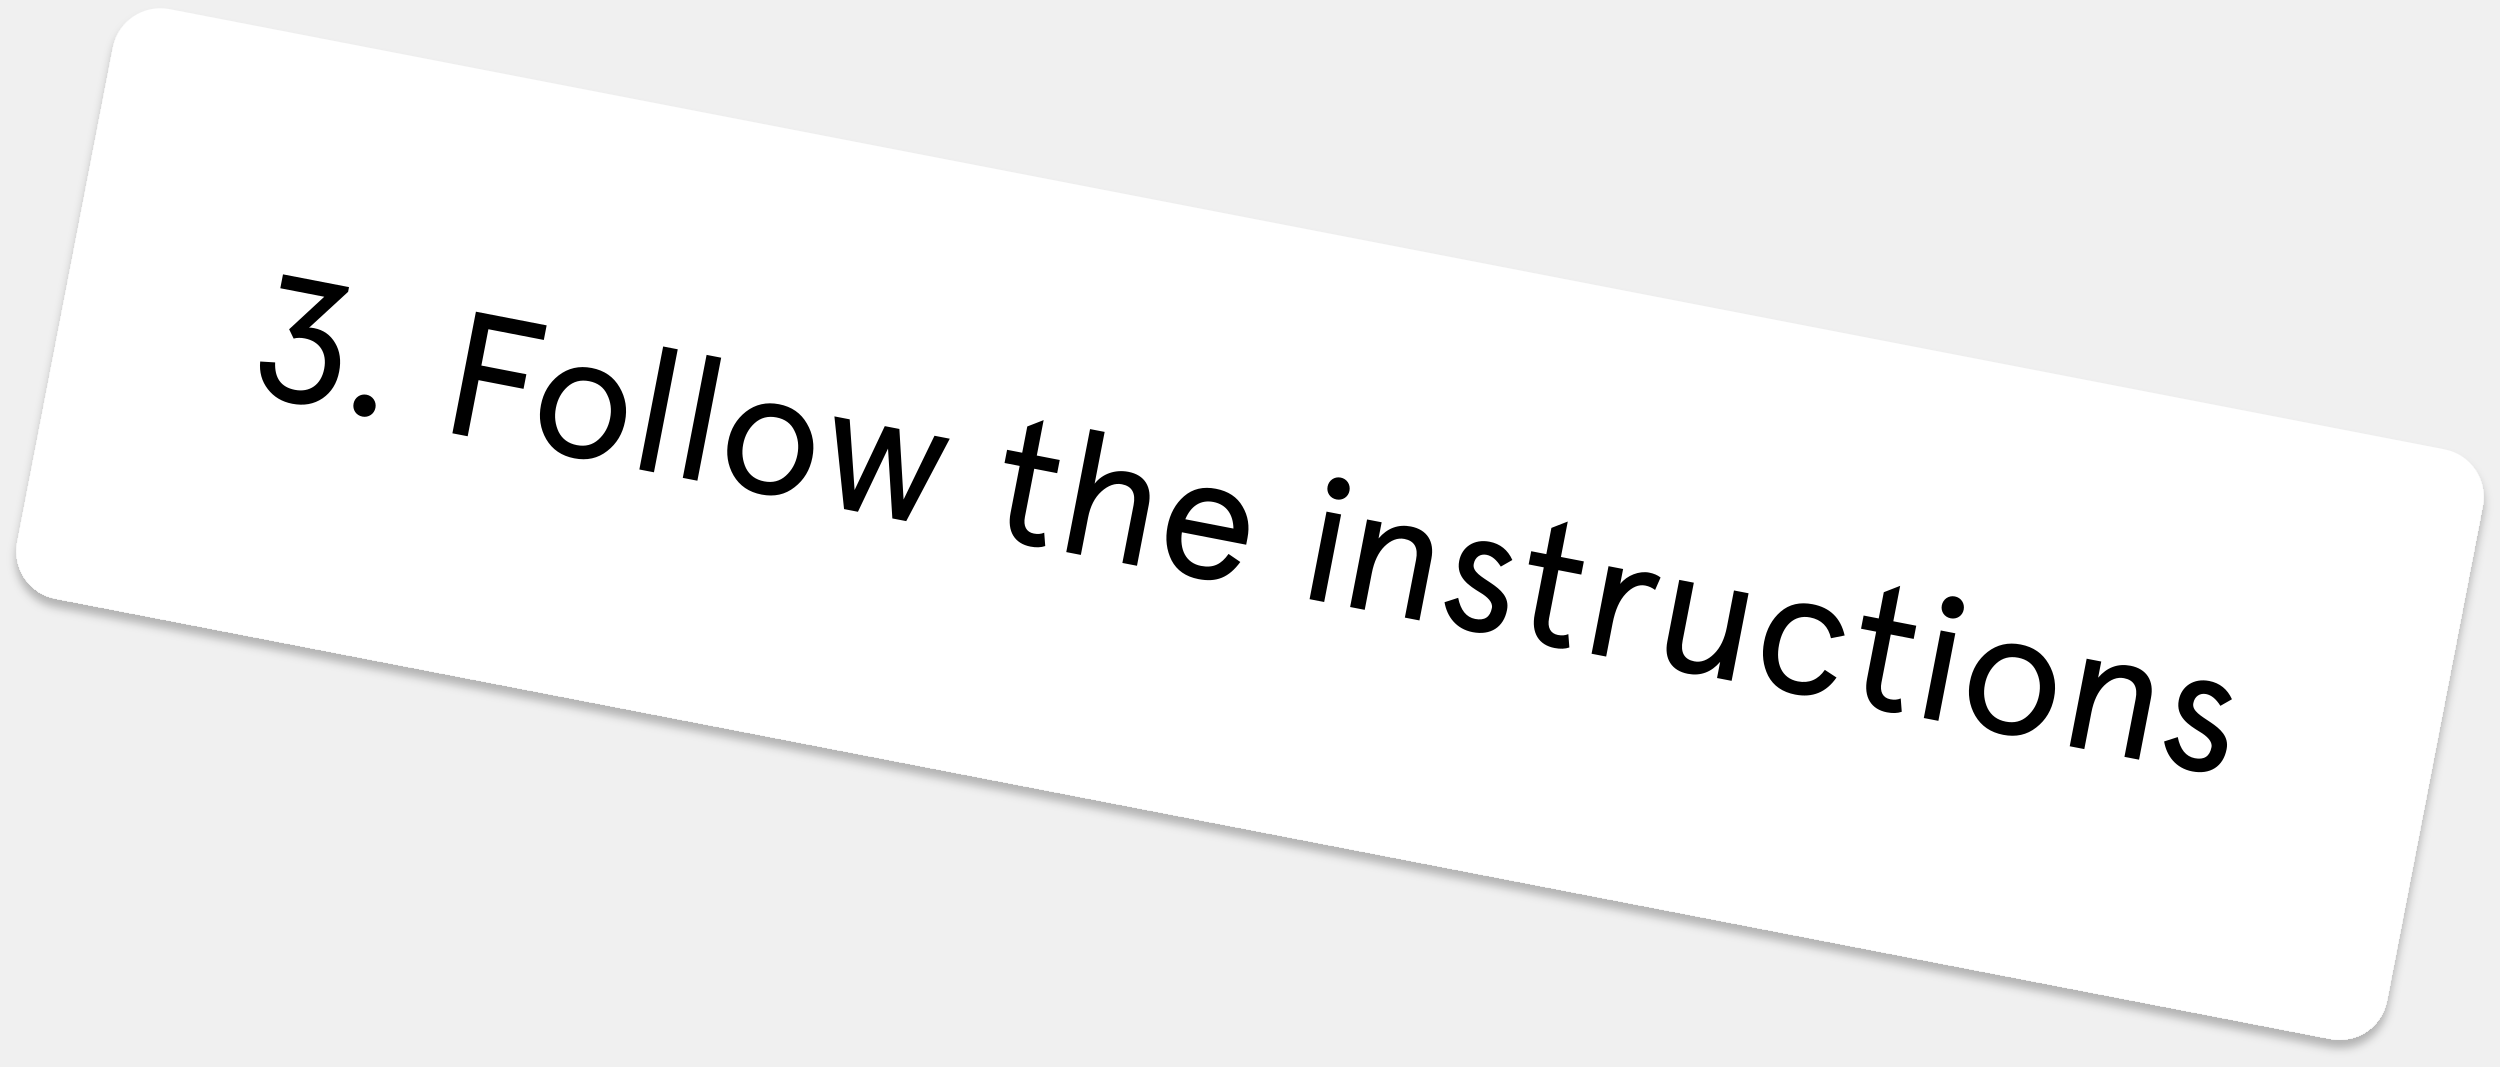
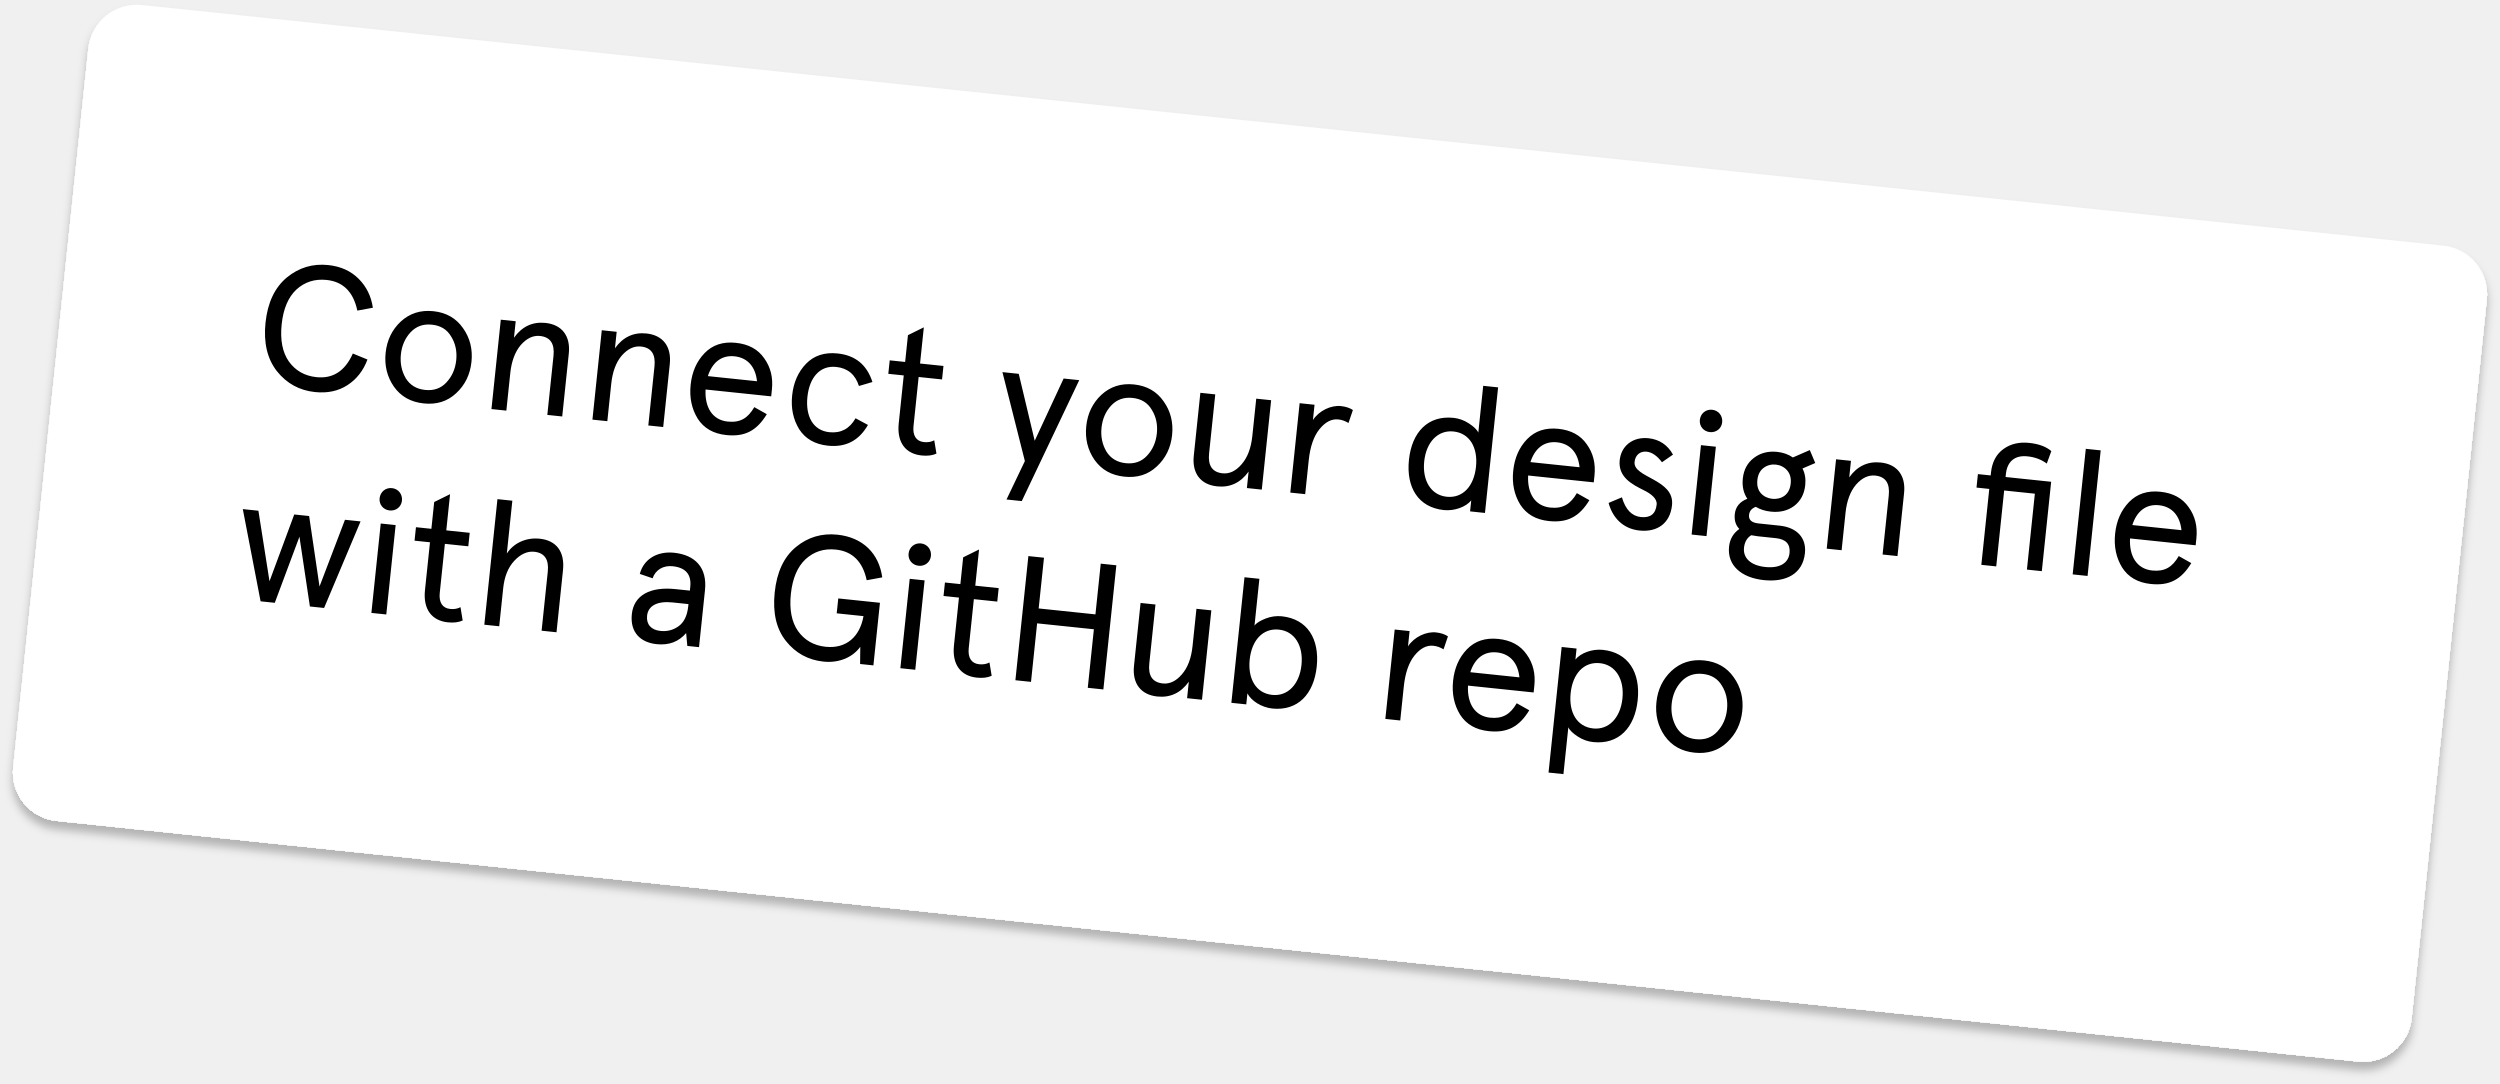
- <svg xmlns="http://www.w3.org/2000/svg" width="621" height="265" viewBox="0 0 621 265" fill="none">
+ <svg xmlns="http://www.w3.org/2000/svg" width="616" height="267" viewBox="0 0 616 267" fill="none">
  <g filter="url(#filter0_d_4_20)">
    <g clip-path="url(#clip0_4_20)">
-       <rect x="30.336" width="599.581" height="149.145" rx="12" transform="rotate(10.9516 30.3364 0)" fill="white" />
-       <path d="M64.629 89.797C64.387 92.437 65.022 94.709 66.526 96.657C68.029 98.605 70.037 99.799 72.583 100.292C75.475 100.851 77.981 100.396 80.144 98.934C82.316 97.429 83.682 95.231 84.241 92.339C84.776 89.577 84.433 87.182 83.249 85.207C82.072 83.188 80.34 81.957 78.01 81.506C77.448 81.398 77.052 81.366 76.776 81.402L86.471 72.487L86.696 71.322L70.296 68.148L69.628 71.601L80.547 73.714L71.821 81.787L72.939 84.107C73.791 83.869 74.731 83.872 75.724 84.064C79.349 84.765 81.306 87.607 80.53 91.621C79.753 95.634 76.877 97.54 73.251 96.839C69.799 96.171 68.181 93.888 68.347 90.024L64.629 89.797ZM87.825 100.241C87.524 101.795 88.464 103.185 90.018 103.486C91.528 103.778 92.962 102.847 93.263 101.293C93.555 99.783 92.58 98.34 91.07 98.048C89.516 97.747 88.117 98.73 87.825 100.241ZM112.374 107.633L116.172 108.368L118.87 94.428L130.048 96.591L130.75 92.966L119.571 90.802L121.317 81.782L135.085 84.446L135.786 80.821L118.22 77.422L112.374 107.633ZM135.683 109.099C137.199 111.676 139.494 113.239 142.644 113.849C145.795 114.458 148.507 113.864 150.832 112.03C153.2 110.205 154.667 107.713 155.26 104.648C155.853 101.584 155.413 98.768 153.897 96.191C152.424 93.622 150.138 92.016 146.987 91.406C143.836 90.796 141.116 91.434 138.748 93.26C136.423 95.093 134.964 97.542 134.371 100.606C133.778 103.671 134.21 106.53 135.683 109.099ZM140.93 96.1C142.447 94.737 144.237 94.277 146.352 94.686C148.467 95.095 149.957 96.19 150.813 98.012C151.721 99.799 151.966 101.772 151.548 103.93C151.131 106.088 150.167 107.827 148.65 109.19C147.184 110.518 145.394 110.978 143.279 110.569C141.164 110.159 139.674 109.065 138.767 107.278C137.91 105.455 137.665 103.483 138.083 101.325C138.5 99.167 139.464 97.428 140.93 96.1ZM158.814 116.619L162.439 117.321L168.352 86.764L164.726 86.063L158.814 116.619ZM169.603 118.707L173.229 119.409L179.141 88.852L175.516 88.151L169.603 118.707ZM182.213 118.103C183.73 120.679 186.024 122.243 189.175 122.852C192.325 123.462 195.037 122.868 197.362 121.034C199.73 119.209 201.198 116.717 201.79 113.652C202.383 110.588 201.943 107.772 200.427 105.195C198.954 102.626 196.668 101.02 193.517 100.41C190.367 99.8 187.646 100.438 185.278 102.263C182.954 104.097 181.495 106.546 180.902 109.61C180.309 112.674 180.74 115.534 182.213 118.103ZM187.46 105.103C188.978 103.74 190.768 103.281 192.883 103.69C194.997 104.099 196.487 105.193 197.343 107.016C198.251 108.803 198.496 110.776 198.079 112.934C197.661 115.092 196.698 116.831 195.18 118.194C193.715 119.522 191.924 119.982 189.809 119.572C187.695 119.163 186.205 118.069 185.297 116.281C184.441 114.459 184.196 112.486 184.613 110.328C185.031 108.17 185.994 106.432 187.46 105.103ZM224.448 124.081L223.407 106.552L219.782 105.85L212.277 121.726L211.064 104.163L207.266 103.429L209.66 126.458L213.113 127.126L220.584 111.423L221.658 128.78L225.111 129.448L235.923 108.974L232.125 108.239L224.448 124.081ZM253.28 115.735L251.025 127.388C250.114 132.092 252.098 135.028 255.94 135.772C257.364 136.047 258.579 136.014 259.637 135.637L259.384 132.319C258.601 132.66 257.74 132.717 256.79 132.533C254.934 132.174 254.149 130.679 254.592 128.392L256.905 116.437L262.602 117.539L263.237 114.259L257.54 113.157L259.243 104.352L255.175 105.938L253.914 112.455L250.159 111.729L249.525 115.009L253.28 115.735ZM285.347 125.433C286.223 120.901 284.326 117.982 280.312 117.205C276.989 116.562 273.815 117.694 271.907 120.146L274.396 107.284L270.771 106.583L264.858 137.139L268.483 137.841L270.27 128.605C270.822 125.756 271.912 123.594 273.592 122.084C275.272 120.573 277.001 119.967 278.685 120.293C281.188 120.777 282.155 122.487 281.579 125.465L278.798 139.837L282.424 140.538L285.347 125.433ZM309.876 133.627C310.436 130.735 310.04 128.152 308.655 125.824C307.321 123.461 305.097 122.001 302.032 121.408C298.882 120.798 296.256 121.41 294.104 123.277C292.003 125.109 290.63 127.575 290.021 130.725C289.411 133.876 289.765 136.675 291.022 139.202C292.331 141.694 294.539 143.241 297.69 143.851C302.178 144.719 305.239 143.476 308.095 139.596L305.168 137.596C303.374 140.16 301.388 141.163 298.324 140.57C294.569 139.844 292.971 136.535 293.582 132.22L309.551 135.31L309.876 133.627ZM301.398 124.688C304.721 125.331 306.332 127.882 306.387 131.295L294.433 128.982C295.766 125.792 298.161 124.062 301.398 124.688ZM325.298 148.835L328.923 149.536L333.132 127.784L329.507 127.083L325.298 148.835ZM329.77 120.865C329.478 122.376 330.417 123.766 331.971 124.067C333.525 124.368 334.916 123.428 335.208 121.917C335.509 120.364 334.577 118.93 333.023 118.629C331.47 118.328 330.071 119.311 329.77 120.865ZM355.555 138.795C356.39 134.479 354.45 131.551 350.479 130.783C347.328 130.173 344.627 131.173 342.428 133.747L343.205 129.733L339.579 129.032L335.37 150.784L338.995 151.485L340.758 142.379C341.317 139.487 342.381 137.23 343.932 135.695C345.526 134.167 347.168 133.545 348.852 133.871C351.355 134.355 352.322 136.065 351.746 139.043L348.965 153.414L352.59 154.116L355.555 138.795ZM370.011 134.562C366.17 133.819 363.131 135.873 362.463 139.325C361.661 143.469 365.019 145.551 367.659 147.181C369.468 148.248 370.864 149.592 370.588 151.017C370.146 153.304 368.763 154.201 366.433 153.75C364.232 153.324 362.824 151.574 362.21 148.5L358.82 149.59C359.429 153.156 361.698 156.236 365.798 157.03C370.243 157.89 373.507 155.835 374.342 151.519C375.621 145.14 365.285 143.946 366.08 140.07C366.414 138.344 367.737 137.525 369.247 137.817C370.585 138.076 371.738 139.06 372.8 140.744L375.669 139.105C374.542 136.603 372.644 135.072 370.011 134.562ZM383.472 140.928L381.217 152.581C380.307 157.285 382.291 160.221 386.132 160.965C387.556 161.24 388.772 161.207 389.83 160.829L389.576 157.512C388.794 157.853 387.932 157.91 386.983 157.726C385.127 157.367 384.342 155.872 384.784 153.585L387.098 141.63L392.794 142.732L393.429 139.452L387.732 138.35L389.436 129.545L385.368 131.131L384.107 137.648L380.352 136.921L379.717 140.202L383.472 140.928ZM412.487 143.453C411.751 142.863 410.8 142.455 409.634 142.229C407.217 141.762 404.181 142.876 402.462 145.05L403.18 141.339L399.555 140.637L395.346 162.389L398.971 163.091L400.566 154.847C401.209 151.524 402.314 149.052 403.882 147.43C405.45 145.808 407.057 145.134 408.698 145.451C409.604 145.626 410.382 146.001 411.127 146.548L412.487 143.453ZM414.159 159.358C413.324 163.674 415.265 166.602 419.236 167.37C422.386 167.98 425.087 166.98 427.287 164.406L426.51 168.42L430.135 169.121L434.344 147.369L430.719 146.668L428.957 155.774C428.397 158.666 427.334 160.923 425.74 162.45C424.189 163.986 422.546 164.608 420.863 164.282C418.36 163.798 417.392 162.088 417.968 159.11L420.749 144.738L417.124 144.037L414.159 159.358ZM453.289 166.393C451.606 168.843 449.362 169.797 446.557 169.254C442.543 168.477 441.02 164.78 441.922 160.119C442.824 155.458 445.616 152.595 449.63 153.372C452.436 153.915 454.162 155.637 454.809 158.538L458.211 157.853C457.218 153.497 454.581 150.927 450.265 150.092C447.114 149.482 444.445 150.085 442.293 151.952C440.192 153.784 438.82 156.25 438.21 159.4C437.601 162.551 437.954 165.351 439.212 167.878C440.52 170.37 442.772 171.925 445.922 172.534C450.238 173.369 453.643 171.969 456.19 168.297L453.289 166.393ZM466.039 156.905L463.784 168.558C462.873 173.262 464.857 176.198 468.699 176.942C470.123 177.217 471.338 177.184 472.396 176.806L472.143 173.489C471.36 173.83 470.499 173.887 469.549 173.703C467.693 173.344 466.908 171.849 467.351 169.561L469.664 157.607L475.361 158.709L475.996 155.429L470.299 154.326L472.002 145.522L467.934 147.108L466.673 153.625L462.918 152.898L462.284 156.178L466.039 156.905ZM477.871 178.358L481.496 179.06L485.705 157.308L482.08 156.606L477.871 178.358ZM482.343 150.389C482.05 151.899 482.99 153.29 484.544 153.591C486.098 153.891 487.488 152.951 487.781 151.441C488.081 149.887 487.15 148.453 485.596 148.153C484.043 147.852 482.643 148.835 482.343 150.389ZM490.647 177.786C492.163 180.363 494.457 181.926 497.608 182.536C500.758 183.145 503.47 182.551 505.795 180.717C508.163 178.892 509.631 176.4 510.224 173.335C510.816 170.271 510.376 167.455 508.86 164.878C507.387 162.309 505.101 160.703 501.95 160.093C498.8 159.483 496.08 160.121 493.711 161.946C491.387 163.78 489.928 166.229 489.335 169.293C488.742 172.358 489.173 175.217 490.647 177.786ZM495.893 164.786C497.411 163.423 499.201 162.964 501.316 163.373C503.431 163.782 504.92 164.877 505.777 166.699C506.684 168.486 506.929 170.459 506.512 172.617C506.094 174.775 505.131 176.514 503.614 177.877C502.148 179.205 500.357 179.665 498.242 179.256C496.128 178.846 494.638 177.752 493.73 175.965C492.874 174.142 492.629 172.169 493.046 170.011C493.464 167.854 494.427 166.115 495.893 164.786ZM534.301 173.383C535.137 169.067 533.196 166.139 529.225 165.371C526.075 164.761 523.374 165.761 521.174 168.335L521.951 164.321L518.325 163.62L514.116 185.372L517.742 186.073L519.504 176.967C520.063 174.075 521.127 171.818 522.678 170.283C524.272 168.755 525.915 168.133 527.598 168.459C530.101 168.943 531.069 170.653 530.492 173.631L527.711 188.003L531.337 188.704L534.301 173.383ZM548.757 169.15C544.916 168.407 541.877 170.461 541.209 173.913C540.407 178.057 543.766 180.139 546.405 181.769C548.214 182.836 549.61 184.181 549.335 185.605C548.892 187.892 547.51 188.789 545.179 188.338C542.978 187.912 541.57 186.162 540.956 183.088L537.566 184.178C538.175 187.744 540.444 190.825 544.544 191.618C548.99 192.478 552.253 190.423 553.088 186.107C554.367 179.728 544.031 178.534 544.826 174.658C545.16 172.932 546.483 172.113 547.993 172.405C549.331 172.664 550.484 173.649 551.546 175.332L554.416 173.693C553.288 171.191 551.39 169.66 548.757 169.15Z" fill="black" />
+       <rect x="23.017" width="594.203" height="202.112" rx="12" transform="rotate(5.96859 23.0174 0)" fill="white" />
+       <path d="M86.94 87.107C85.032 91.413 82.046 93.355 77.981 92.93C75.053 92.623 72.803 91.328 71.182 89.082C69.605 86.841 68.998 83.773 69.4 79.927C69.802 76.081 71.03 73.205 73.037 71.338C75.087 69.476 77.557 68.674 80.485 68.98C84.549 69.405 87.07 71.922 88.046 76.531L91.875 75.826C91.463 73 90.298 70.625 88.378 68.701C86.459 66.777 83.972 65.634 80.869 65.309C77.067 64.912 73.647 65.924 70.65 68.394C67.696 70.868 65.939 74.573 65.423 79.511C64.907 84.45 65.859 88.437 68.237 91.469C70.659 94.506 73.795 96.203 77.597 96.601C80.7 96.925 83.365 96.364 85.641 94.879C87.917 93.394 89.553 91.268 90.54 88.588L86.94 87.107ZM97.064 95.278C98.797 97.713 101.218 99.07 104.408 99.404C107.598 99.737 110.247 98.91 112.403 96.882C114.603 94.859 115.848 92.25 116.172 89.147C116.496 86.044 115.814 83.277 114.08 80.843C112.39 78.413 109.974 77.012 106.784 76.678C103.594 76.345 100.94 77.216 98.74 79.239C96.584 81.267 95.344 83.832 95.02 86.935C94.695 90.038 95.374 92.848 97.064 95.278ZM101.16 81.878C102.552 80.389 104.295 79.776 106.437 80C108.578 80.224 110.157 81.184 111.168 82.924C112.227 84.625 112.642 86.569 112.414 88.754C112.185 90.939 111.377 92.754 109.984 94.243C108.64 95.693 106.897 96.306 104.755 96.082C102.614 95.858 101.035 94.898 99.976 93.197C98.965 91.457 98.55 89.513 98.778 87.328C99.007 85.143 99.815 83.328 101.16 81.878ZM140.153 87.103C140.61 82.733 138.423 79.986 134.402 79.566C131.212 79.232 128.609 80.462 126.643 83.217L127.068 79.152L123.396 78.769L121.094 100.795L124.765 101.179L125.729 91.957C126.035 89.029 126.898 86.689 128.309 85.025C129.764 83.366 131.346 82.604 133.05 82.782C135.585 83.047 136.697 84.665 136.382 87.681L134.86 102.234L138.531 102.618L140.153 87.103ZM165.035 89.705C165.492 85.334 163.305 82.587 159.284 82.167C156.094 81.834 153.491 83.064 151.524 85.818L151.949 81.754L148.278 81.37L145.975 103.396L149.646 103.78L150.61 94.559C150.917 91.63 151.78 89.291 153.191 87.627C154.645 85.968 156.227 85.205 157.932 85.383C160.466 85.648 161.578 87.267 161.263 90.282L159.742 104.835L163.413 105.219L165.035 89.705ZM190.201 95.959C190.507 93.031 189.889 90.492 188.308 88.294C186.774 86.057 184.432 84.796 181.329 84.472C178.139 84.138 175.577 84.975 173.596 87.021C171.663 89.028 170.51 91.603 170.177 94.793C169.843 97.983 170.439 100.74 171.91 103.147C173.43 105.515 175.763 106.864 178.953 107.197C183.498 107.673 186.439 106.169 188.945 102.057L185.857 100.32C184.293 103.028 182.403 104.2 179.3 103.876C175.498 103.478 173.619 100.322 173.853 95.972L190.023 97.663L190.201 95.959ZM180.982 87.793C184.347 88.145 186.173 90.545 186.525 93.939L174.419 92.674C175.47 89.382 177.704 87.451 180.982 87.793ZM210.81 103.061C209.346 105.648 207.194 106.792 204.354 106.495C200.289 106.07 198.452 102.52 198.945 97.801C199.438 93.081 201.971 89.988 206.035 90.413C208.876 90.71 210.745 92.275 211.641 95.108L214.969 94.13C213.602 89.878 210.753 87.548 206.383 87.091C203.192 86.758 200.587 87.59 198.606 89.636C196.673 91.643 195.52 94.217 195.187 97.408C194.853 100.598 195.448 103.355 196.92 105.762C198.439 108.13 200.816 109.483 204.007 109.817C208.377 110.274 211.646 108.583 213.863 104.706L210.81 103.061ZM222.682 92.506L221.448 104.306C220.95 109.07 223.181 111.821 227.07 112.228C228.512 112.379 229.72 112.24 230.741 111.772L230.2 108.491C229.451 108.898 228.597 109.03 227.636 108.929C225.757 108.733 224.845 107.312 225.087 104.996L226.353 92.89L232.121 93.493L232.469 90.172L226.7 89.569L227.632 80.653L223.719 82.586L223.029 89.185L219.227 88.787L218.879 92.109L222.682 92.506ZM254.952 108.604L251.021 92.112L247 91.691L252.529 113.608L248.004 123.076L251.763 123.469L265.924 93.67L262.078 93.268L254.952 108.604ZM269.699 113.327C271.432 115.762 273.853 117.119 277.043 117.453C280.233 117.786 282.882 116.959 285.038 114.931C287.238 112.908 288.483 110.299 288.807 107.196C289.131 104.093 288.449 101.326 286.715 98.892C285.025 96.462 282.609 95.061 279.419 94.727C276.229 94.394 273.575 95.265 271.375 97.288C269.219 99.316 267.979 101.881 267.655 104.984C267.33 108.087 268.009 110.897 269.699 113.327ZM273.795 99.927C275.187 98.438 276.93 97.825 279.072 98.049C281.213 98.272 282.792 99.233 283.802 100.973C284.862 102.674 285.277 104.618 285.049 106.803C284.82 108.988 284.012 110.803 282.619 112.292C281.275 113.742 279.532 114.355 277.39 114.131C275.249 113.907 273.67 112.947 272.611 111.246C271.6 109.505 271.185 107.562 271.413 105.377C271.642 103.192 272.45 101.377 273.795 99.927ZM294.147 112.305C293.69 116.675 295.877 119.422 299.898 119.842C303.088 120.176 305.691 118.946 307.658 116.191L307.233 120.256L310.904 120.639L313.207 98.613L309.536 98.229L308.572 107.451C308.265 110.379 307.402 112.718 305.948 114.378C304.537 116.042 302.955 116.804 301.25 116.626C298.716 116.361 297.603 114.742 297.919 111.727L299.44 97.174L295.769 96.79L294.147 112.305ZM333.353 101.029C332.568 100.505 331.586 100.181 330.406 100.058C327.958 99.802 325.032 101.175 323.508 103.49L323.901 99.731L320.23 99.347L317.927 121.374L321.598 121.758L322.471 113.41C322.823 110.045 323.709 107.487 325.129 105.736C326.549 103.984 328.092 103.174 329.753 103.347C330.67 103.443 331.478 103.749 332.267 104.229L333.353 101.029ZM358.142 102.958C351.849 102.3 347.878 106.479 347.165 113.297C346.452 120.115 349.473 125.025 355.767 125.683C358.389 125.957 361.24 124.886 362.511 123.296L362.227 126.005L365.898 126.389L369.133 95.447L365.462 95.064L364.256 106.601C363.936 105.861 363.13 105.114 361.932 104.326C360.733 103.538 359.454 103.095 358.142 102.958ZM356.463 122.398C352.618 121.996 350.425 118.454 350.924 113.69C351.422 108.926 354.299 105.914 358.145 106.316C362.122 106.731 364.183 110.261 363.685 115.024C363.187 119.788 360.44 122.814 356.463 122.398ZM392.882 117.149C393.188 114.221 392.57 111.682 390.988 109.484C389.455 107.248 387.113 105.987 384.01 105.662C380.82 105.329 378.258 106.165 376.277 108.211C374.344 110.218 373.191 112.793 372.858 115.983C372.524 119.173 373.119 121.931 374.591 124.338C376.11 126.706 378.444 128.054 381.634 128.388C386.179 128.863 389.12 127.359 391.626 123.247L388.538 121.51C386.974 124.219 385.084 125.391 381.981 125.066C378.179 124.669 376.3 121.512 376.534 117.163L392.704 118.853L392.882 117.149ZM383.663 108.984C387.028 109.335 388.853 111.735 389.205 115.13L377.1 113.864C378.151 110.572 380.385 108.641 383.663 108.984ZM406.198 107.982C402.309 107.575 399.461 109.884 399.095 113.38C398.657 117.576 402.181 119.358 404.951 120.752C406.845 121.657 408.352 122.875 408.202 124.317C407.959 126.634 406.661 127.646 404.301 127.4C402.072 127.167 400.518 125.546 399.64 122.539L396.359 123.919C397.274 127.416 399.802 130.287 403.953 130.721C408.455 131.192 411.526 128.862 411.983 124.492C412.703 118.028 402.307 117.737 402.762 113.808C402.944 112.06 404.19 111.13 405.72 111.29C407.075 111.431 408.308 112.311 409.512 113.895L412.227 112.014C410.887 109.621 408.864 108.261 406.198 107.982ZM416.815 131.712L420.486 132.096L422.789 110.07L419.118 109.686L416.815 131.712ZM418.839 103.472C418.68 105.001 419.736 106.305 421.309 106.469C422.883 106.634 424.186 105.577 424.346 104.047C424.511 102.474 423.459 101.127 421.885 100.963C420.312 100.798 419.004 101.898 418.839 103.472ZM429.428 117.921C429.232 119.801 429.587 121.472 430.542 122.898C428.655 123.628 427.639 124.892 427.452 126.683C427.296 128.169 427.654 129.4 428.572 130.335C427.094 131.373 426.235 132.83 426.038 134.709C425.563 139.254 428.995 142.352 434.632 142.941C440.051 143.508 444.201 141.424 444.736 136.31C445.143 132.421 442.661 129.952 438.466 129.514L433.265 128.97C431.605 128.796 430.838 128.098 430.966 126.874C431.067 125.913 431.621 125.264 432.632 124.883C433.67 125.522 434.91 125.917 436.352 126.068C438.581 126.301 440.485 125.837 442.064 124.677C443.648 123.473 444.578 121.759 444.811 119.53C444.971 118 444.759 116.652 444.135 115.438L447.28 114.088L445.935 110.899L441.768 112.717C440.613 111.933 439.334 111.49 437.892 111.34C435.663 111.107 433.754 111.614 432.171 112.818C430.587 114.022 429.661 115.692 429.428 117.921ZM437.569 132.601C440.06 132.861 441.169 134.082 440.941 136.267C440.69 138.671 438.641 140.091 434.97 139.707C431.299 139.324 429.463 137.453 429.723 134.962C429.869 133.563 430.464 132.521 431.503 131.878C432.154 131.991 432.674 132.089 433.111 132.135L437.569 132.601ZM434.516 115.316C436.249 113.951 438.959 114.235 440.372 115.929C441.081 116.754 441.365 117.844 441.228 119.155C441.091 120.466 440.588 121.474 439.723 122.135C437.999 123.412 435.29 123.129 433.867 121.522C433.158 120.697 432.875 119.607 433.012 118.296C433.149 116.985 433.652 115.977 434.516 115.316ZM469.163 121.501C469.619 117.131 467.433 114.384 463.412 113.964C460.222 113.63 457.619 114.86 455.652 117.615L456.077 113.55L452.406 113.166L450.103 135.193L453.774 135.576L454.738 126.355C455.044 123.427 455.907 121.087 457.318 119.423C458.773 117.764 460.355 117.002 462.059 117.18C464.594 117.445 465.706 119.063 465.391 122.079L463.869 136.632L467.54 137.016L469.163 121.501ZM490.156 120.471L488.2 139.176L491.871 139.56L493.827 120.855L501.387 121.645L499.432 140.35L503.103 140.734L505.406 118.708L494.174 117.533L494.252 116.79C494.585 113.6 496.551 112.127 499.566 112.442C501.445 112.638 503.017 113.244 504.328 114.221L505.444 111.157C504.19 110.054 502.361 109.376 499.957 109.125C497.553 108.874 495.426 109.358 493.658 110.631C491.891 111.905 490.85 113.828 490.576 116.45L490.503 117.149L487.356 116.82L487.009 120.142L490.156 120.471ZM510.705 141.529L514.376 141.912L517.611 110.971L513.94 110.587L510.705 141.529ZM541.19 132.655C541.496 129.726 540.878 127.188 539.297 124.99C537.763 122.753 535.421 121.492 532.318 121.168C529.128 120.834 526.566 121.671 524.585 123.717C522.652 125.724 521.499 128.298 521.166 131.489C520.832 134.679 521.428 137.436 522.899 139.843C524.419 142.211 526.752 143.56 529.942 143.893C534.487 144.368 537.428 142.865 539.934 138.753L536.846 137.016C535.282 139.724 533.392 140.896 530.289 140.572C526.487 140.174 524.608 137.018 524.842 132.668L541.012 134.359L541.19 132.655ZM531.971 124.489C535.336 124.841 537.161 127.241 537.513 130.635L525.408 129.37C526.459 126.078 528.693 124.147 531.971 124.489ZM78.729 144.515L76.171 127.149L72.5 126.766L66.405 143.226L63.672 125.843L59.826 125.441L64.209 148.166L67.706 148.531L73.782 132.246L76.359 149.436L79.855 149.802L88.844 128.475L84.999 128.072L78.729 144.515ZM91.51 151.02L95.181 151.404L97.484 129.378L93.813 128.994L91.51 151.02ZM93.534 122.78C93.375 124.309 94.431 125.613 96.004 125.777C97.578 125.942 98.881 124.885 99.041 123.355C99.206 121.782 98.153 120.435 96.58 120.27C95.007 120.106 93.699 121.206 93.534 122.78ZM105.947 133.62L104.713 145.42C104.215 150.184 106.446 152.935 110.335 153.342C111.778 153.493 112.985 153.354 114.006 152.886L113.465 149.604C112.716 150.012 111.863 150.144 110.901 150.043C109.022 149.847 108.11 148.426 108.352 146.11L109.618 134.004L115.387 134.607L115.734 131.286L109.965 130.683L110.897 121.767L106.984 123.7L106.294 130.299L102.492 129.901L102.145 133.223L105.947 133.62ZM138.721 140.493C139.201 135.904 137.058 133.162 132.994 132.737C129.628 132.385 126.566 133.788 124.88 136.395L126.241 123.372L122.57 122.988L119.335 153.929L123.006 154.313L123.984 144.961C124.286 142.076 125.183 139.829 126.725 138.178C128.268 136.528 129.937 135.775 131.641 135.953C134.176 136.218 135.288 137.837 134.973 140.852L133.451 155.405L137.122 155.789L138.721 140.493ZM159.441 151.716C159.702 149.225 161.989 148.051 165.704 148.439L169.637 148.85L169.583 149.375C169.34 151.691 168.55 153.331 167.212 154.296C165.875 155.261 164.377 155.634 162.717 155.461C160.401 155.218 159.222 153.814 159.441 151.716ZM173.71 145.388C174.295 139.794 171.214 136.733 166.1 136.198C161.948 135.764 158.603 137.756 157.647 141.411L160.803 142.492C161.508 140.401 163.437 139.277 165.753 139.52C168.943 139.853 170.4 141.552 170.085 144.567L169.985 145.529L166.401 145.154C160.239 144.51 156.172 146.647 155.683 151.323C155.212 155.825 157.824 158.307 161.801 158.723C164.817 159.038 167.208 158.139 169.067 155.992L169.355 159.159L172.239 159.46L173.71 145.388ZM212.764 151.813C211.884 156.846 208.561 159.9 203.448 159.366C200.519 159.059 198.269 157.764 196.648 155.518C195.071 153.277 194.464 150.209 194.866 146.363C195.268 142.517 196.497 139.641 198.503 137.775C200.554 135.912 203.023 135.11 205.951 135.416C210.016 135.841 212.58 138.363 213.556 142.971L217.385 142.267C216.585 136.396 212.628 132.403 206.335 131.745C202.489 131.343 199.07 132.355 196.121 134.786C193.172 137.217 191.415 140.921 190.889 145.947C190.364 150.973 191.273 154.956 193.656 157.944C196.038 160.933 199.13 162.625 202.889 163.018C206.866 163.434 210.165 161.879 211.974 159.373L211.928 163.61L215.206 163.953L216.819 148.526L206.549 147.452L206.165 151.123L212.764 151.813ZM221.85 164.647L225.521 165.031L227.824 143.005L224.153 142.621L221.85 164.647ZM223.875 136.407C223.715 137.936 224.772 139.24 226.345 139.404C227.918 139.569 229.222 138.512 229.382 136.982C229.546 135.409 228.494 134.062 226.921 133.898C225.347 133.733 224.039 134.833 223.875 136.407ZM236.287 147.247L235.054 159.047C234.556 163.811 236.786 166.562 240.676 166.969C242.118 167.12 243.325 166.981 244.346 166.513L243.806 163.232C243.056 163.639 242.203 163.771 241.242 163.67C239.362 163.474 238.451 162.053 238.693 159.737L239.958 147.631L245.727 148.234L246.075 144.913L240.306 144.31L241.238 135.394L237.325 137.327L236.635 143.926L232.833 143.528L232.485 146.85L236.287 147.247ZM269.915 151.382L255.93 149.92L257.237 137.421L253.391 137.019L250.193 167.611L254.039 168.013L255.547 153.591L269.531 155.053L268.024 169.475L271.87 169.877L275.068 139.285L271.222 138.883L269.915 151.382ZM279.414 164.083C278.958 168.453 281.144 171.2 285.165 171.62C288.355 171.954 290.958 170.724 292.925 167.969L292.5 172.034L296.171 172.418L298.474 150.391L294.803 150.008L293.839 159.229C293.533 162.157 292.67 164.497 291.215 166.156C289.804 167.82 288.222 168.582 286.518 168.404C283.983 168.139 282.871 166.521 283.186 163.505L284.708 148.952L281.036 148.568L279.414 164.083ZM313.467 174.579C319.76 175.237 323.731 171.058 324.444 164.24C325.157 157.422 322.136 152.512 315.843 151.854C314.532 151.717 313.189 151.886 311.853 152.409C310.517 152.932 309.574 153.496 309.108 154.154L310.314 142.616L306.643 142.233L303.408 173.174L307.079 173.558L307.362 170.848C308.277 172.667 310.845 174.305 313.467 174.579ZM315.146 155.139C318.992 155.541 321.184 159.083 320.686 163.847C320.188 168.611 317.31 171.623 313.464 171.221C309.487 170.806 307.427 167.276 307.925 162.513C308.423 157.749 311.169 154.723 315.146 155.139ZM356.775 156.796C355.99 156.272 355.008 155.948 353.828 155.825C351.38 155.569 348.453 156.942 346.93 159.257L347.323 155.499L343.652 155.115L341.349 177.141L345.02 177.525L345.893 169.178C346.245 165.812 347.131 163.254 348.551 161.503C349.971 159.752 351.514 158.941 353.175 159.115C354.092 159.21 354.9 159.516 355.689 159.996L356.775 156.796ZM378.064 168.918C378.37 165.99 377.752 163.451 376.17 161.254C374.637 159.017 372.295 157.756 369.192 157.431C366.001 157.098 363.44 157.935 361.459 159.981C359.526 161.988 358.373 164.562 358.039 167.752C357.706 170.943 358.301 173.7 359.773 176.107C361.292 178.475 363.625 179.823 366.816 180.157C371.361 180.632 374.302 179.128 376.808 175.016L373.72 173.28C372.156 175.988 370.266 177.16 367.163 176.836C363.361 176.438 361.482 173.281 361.716 168.932L377.886 170.623L378.064 168.918ZM368.844 160.753C372.21 161.105 374.035 163.505 374.387 166.899L362.281 165.633C363.333 162.341 365.567 160.41 368.844 160.753ZM392.55 182.847C398.844 183.505 402.815 179.326 403.528 172.508C404.241 165.691 401.219 160.78 394.926 160.122C392.304 159.848 389.453 160.919 388.182 162.509L388.465 159.8L384.794 159.416L381.559 190.358L385.23 190.742L386.437 179.204C386.757 179.944 387.562 180.691 388.761 181.479C389.96 182.267 391.239 182.71 392.55 182.847ZM394.229 163.407C398.075 163.809 400.267 167.352 399.769 172.115C399.271 176.879 396.394 179.892 392.548 179.489C388.571 179.074 386.51 175.545 387.008 170.781C387.506 166.017 390.252 162.991 394.229 163.407ZM410.188 181.334C411.921 183.768 414.342 185.126 417.532 185.459C420.723 185.793 423.372 184.965 425.528 182.938C427.727 180.914 428.972 178.305 429.296 175.202C429.621 172.099 428.938 169.333 427.204 166.899C425.515 164.469 423.099 163.067 419.908 162.734C416.718 162.4 414.064 163.272 411.865 165.295C409.709 167.323 408.469 169.888 408.144 172.991C407.82 176.094 408.498 178.904 410.188 181.334ZM414.284 167.933C415.677 166.444 417.42 165.831 419.561 166.055C421.702 166.279 423.281 167.239 424.292 168.98C425.351 170.681 425.766 172.624 425.538 174.809C425.309 176.995 424.501 178.81 423.108 180.299C421.764 181.749 420.021 182.362 417.88 182.138C415.738 181.914 414.16 180.954 413.1 179.253C412.09 177.512 411.674 175.569 411.903 173.384C412.131 171.199 412.939 169.383 414.284 167.933Z" fill="black" />
    </g>
  </g>
  <defs>
-     <filter id="filter0_d_4_20" x="0" y="0" width="621" height="264.341" filterUnits="userSpaceOnUse" color-interpolation-filters="sRGB">
+     <filter id="filter0_d_4_20" x="0" y="0" width="616" height="266.806" filterUnits="userSpaceOnUse" color-interpolation-filters="sRGB">
      <feFlood flood-opacity="0" result="BackgroundImageFix" />
      <feColorMatrix in="SourceAlpha" type="matrix" values="0 0 0 0 0 0 0 0 0 0 0 0 0 0 0 0 0 0 127 0" result="hardAlpha" />
      <feOffset dy="2" />
      <feGaussianBlur stdDeviation="1" />
      <feComposite in2="hardAlpha" operator="out" />
      <feColorMatrix type="matrix" values="0 0 0 0 0 0 0 0 0 0 0 0 0 0 0 0 0 0 0.25 0" />
      <feBlend mode="normal" in2="BackgroundImageFix" result="effect1_dropShadow_4_20" />
      <feBlend mode="normal" in="SourceGraphic" in2="effect1_dropShadow_4_20" result="shape" />
    </filter>
    <clipPath id="clip0_4_20">
-       <rect x="30.336" width="599.581" height="149.145" rx="12" transform="rotate(10.9516 30.3364 0)" fill="white" />
+       <rect x="23.017" width="594.203" height="202.112" rx="12" transform="rotate(5.96859 23.0174 0)" fill="white" />
    </clipPath>
  </defs>
</svg>
